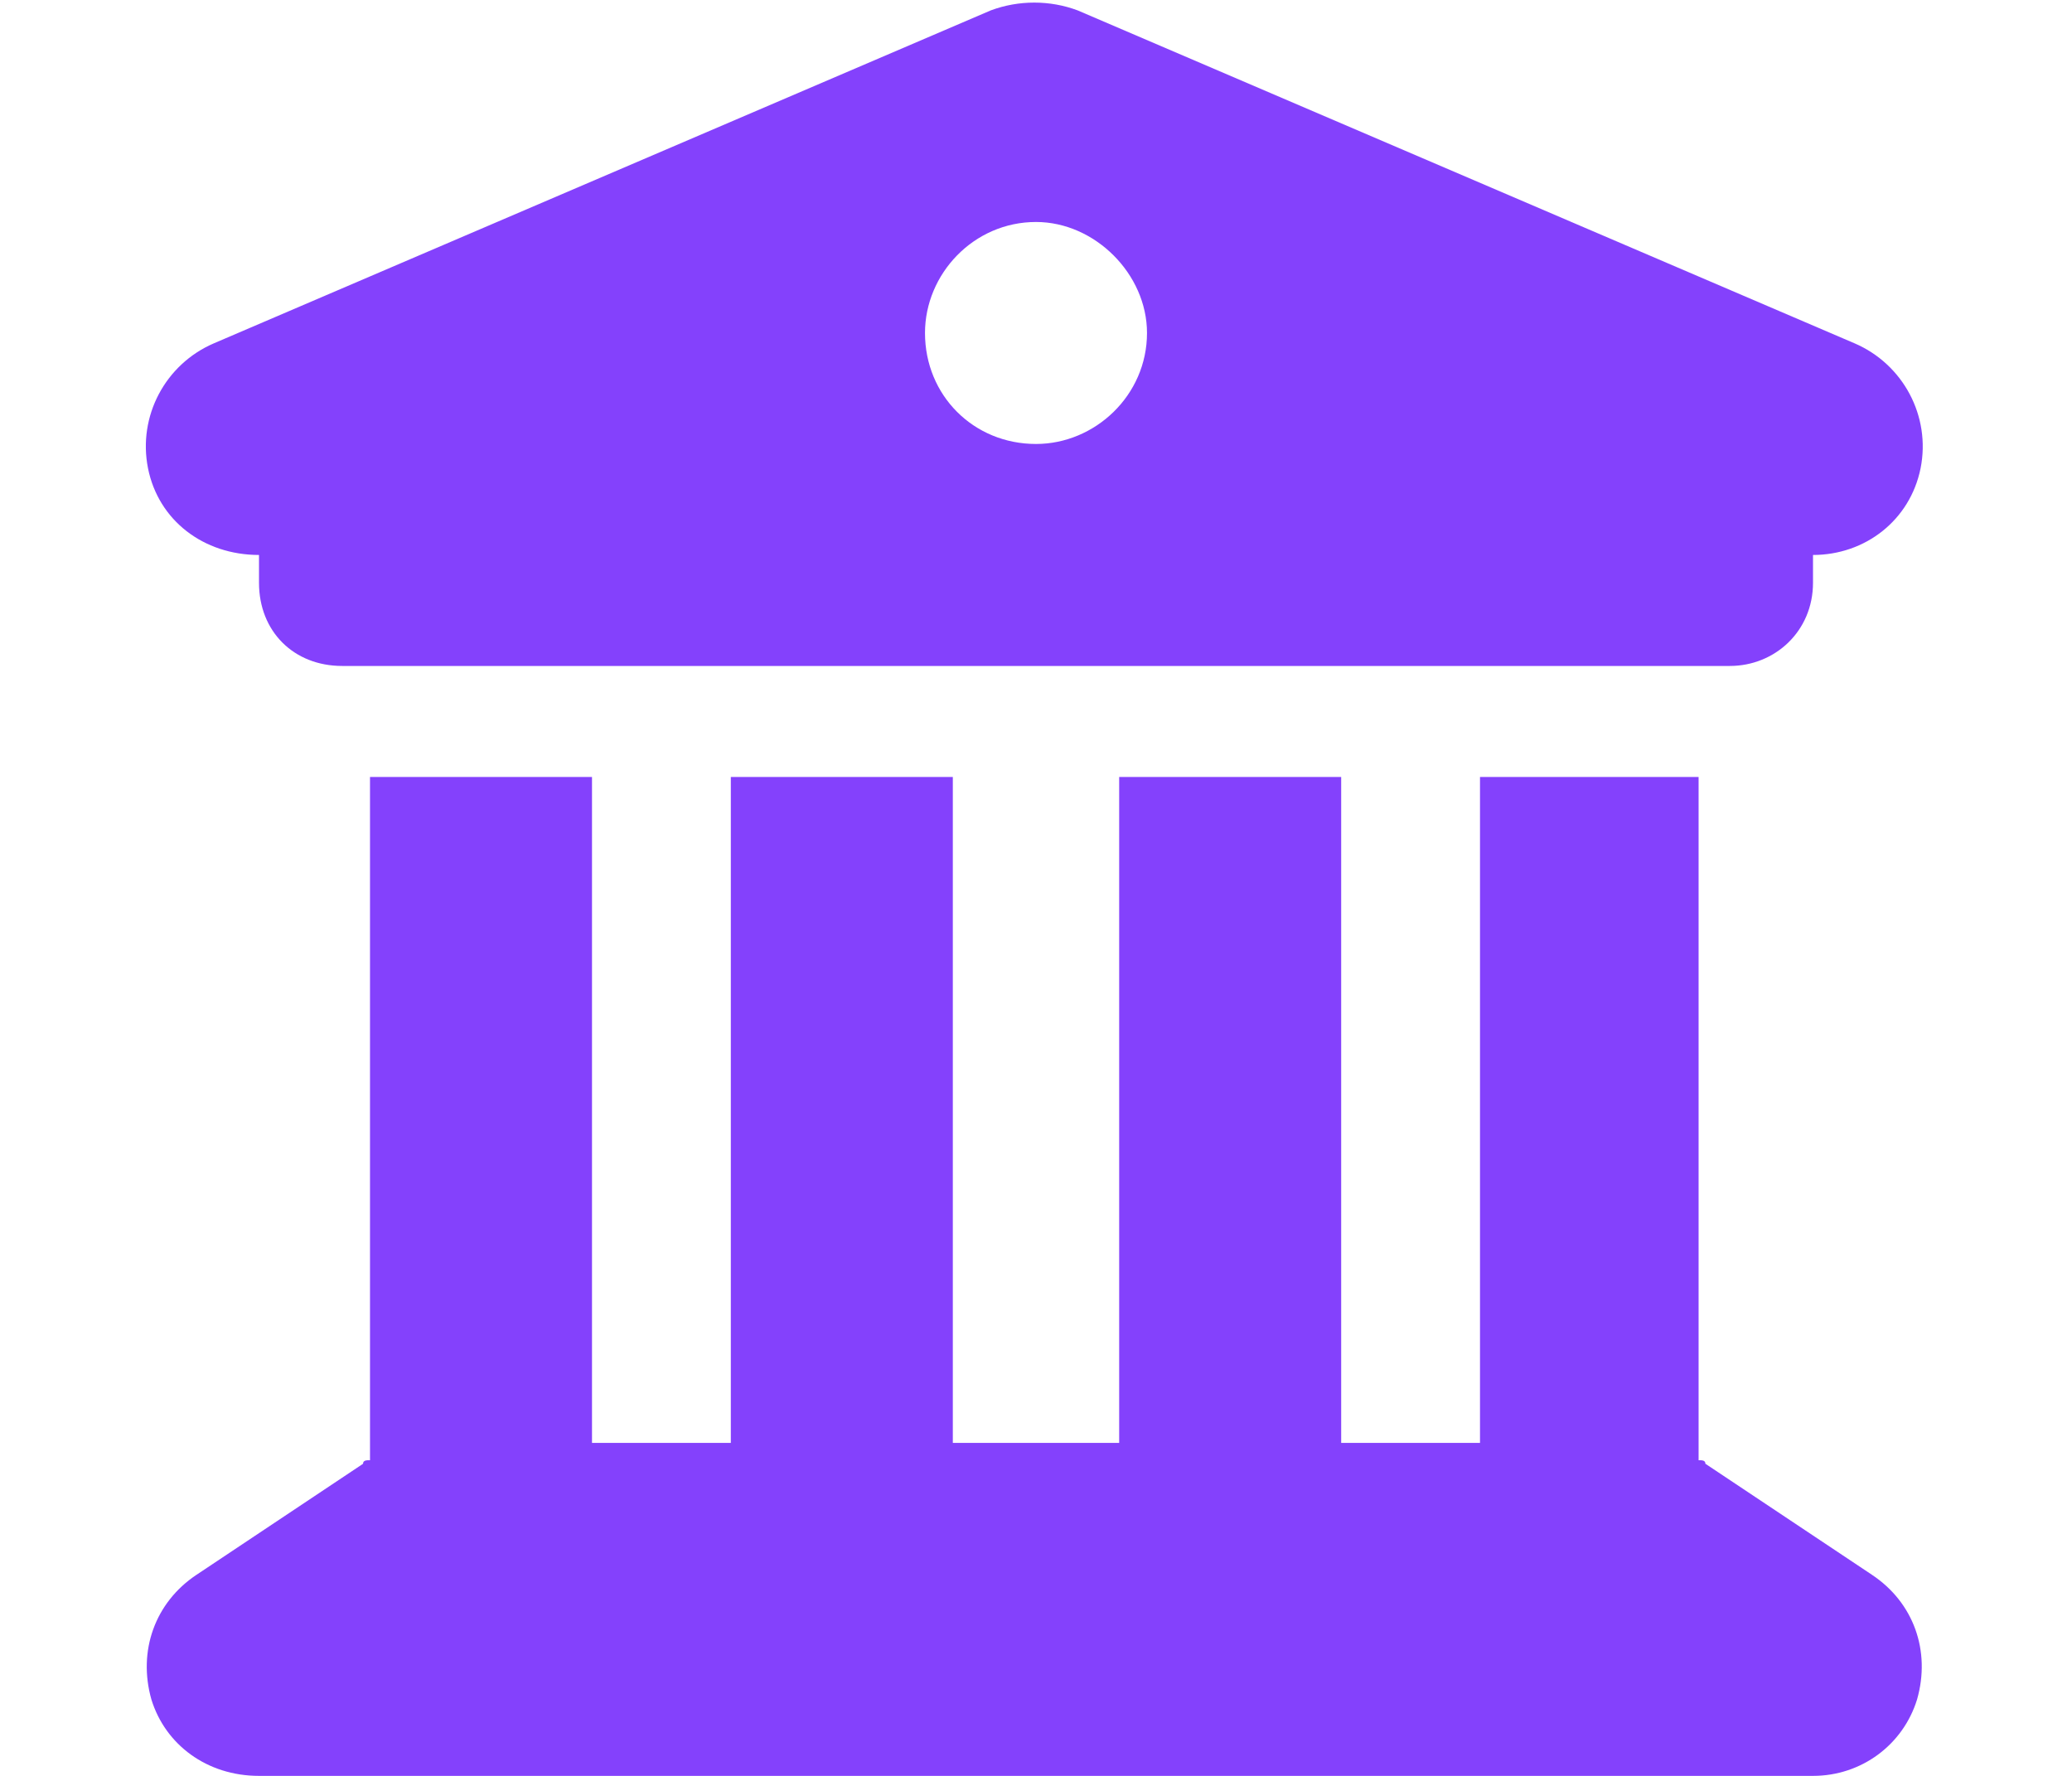
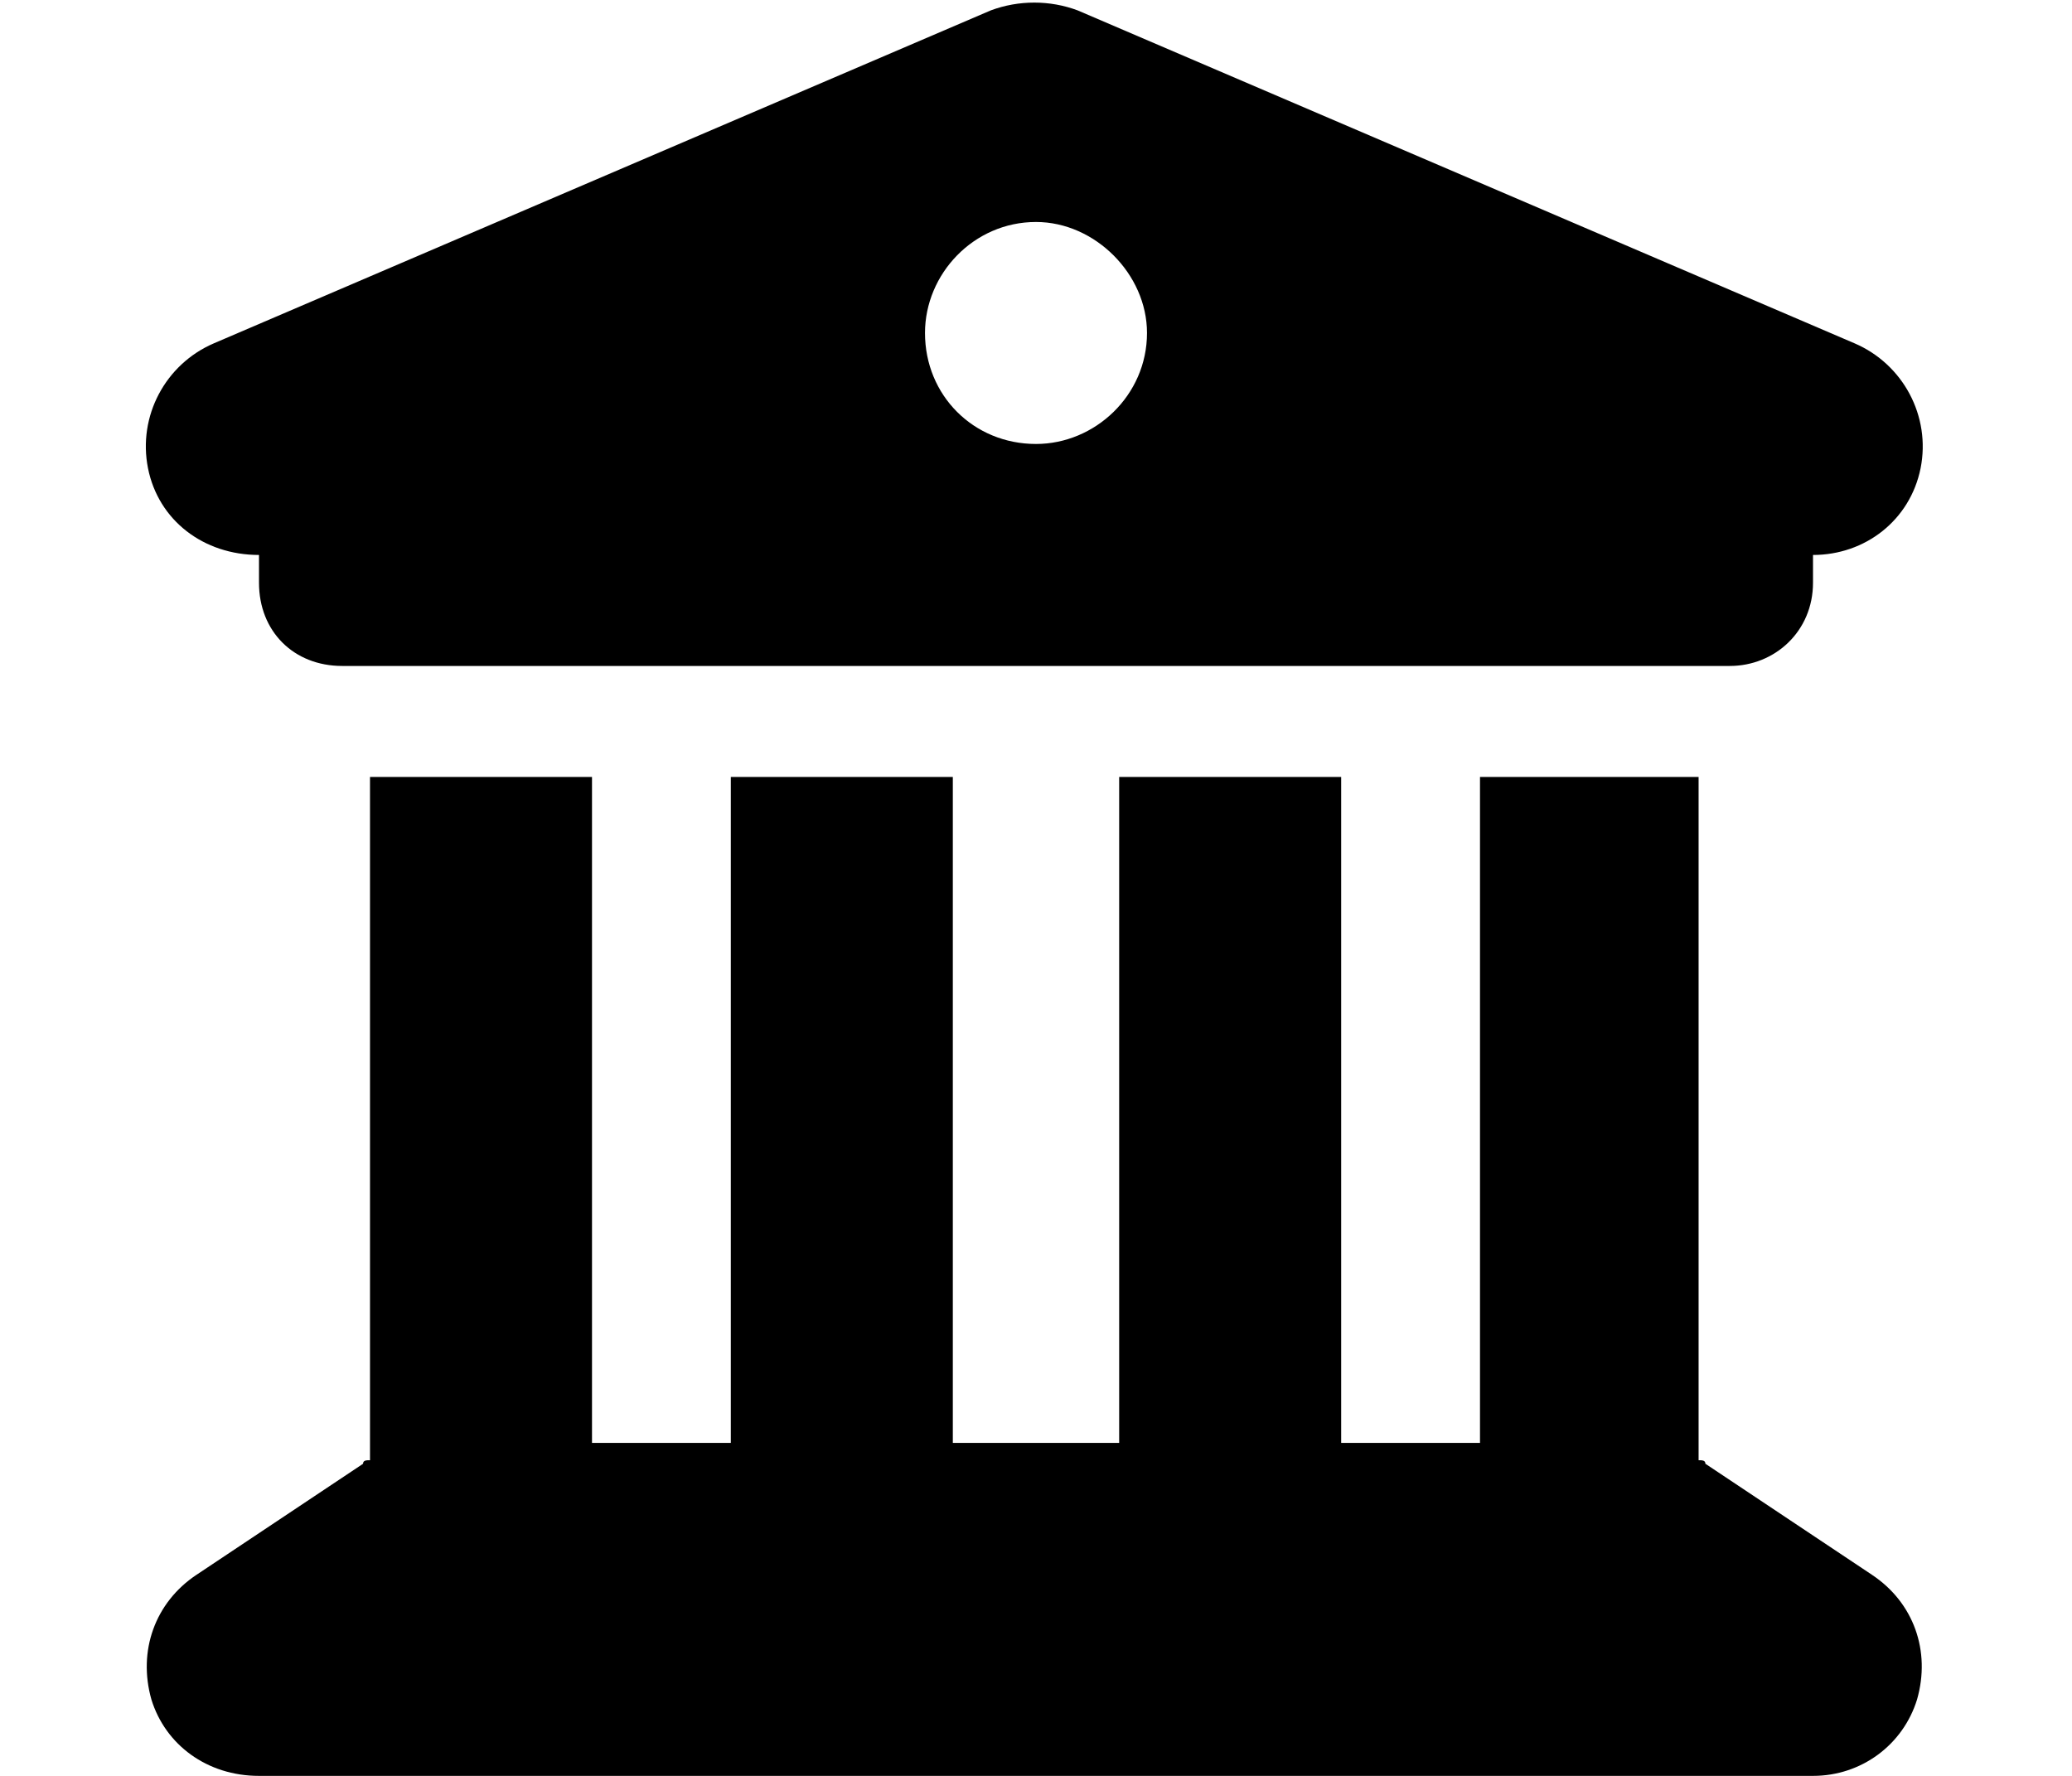
<svg xmlns="http://www.w3.org/2000/svg" width="14" height="12" viewBox="0 0 14 12" fill="none">
-   <path d="M6.695 0.07C6.883 0 7.094 0 7.281 0.07L12.531 2.32C12.859 2.461 13.047 2.812 12.977 3.164C12.906 3.516 12.602 3.75 12.25 3.75V3.938C12.25 4.266 11.992 4.5 11.688 4.5H2.312C1.984 4.5 1.75 4.266 1.75 3.938V3.75C1.375 3.75 1.07 3.516 1 3.164C0.93 2.812 1.117 2.461 1.445 2.32L6.695 0.07ZM4 5.25V9.75H4.938V5.25H6.438V9.75H7.562V5.25H9.062V9.75H10V5.25H11.477V9.867C11.5 9.867 11.523 9.867 11.523 9.891L12.648 10.641C12.93 10.828 13.047 11.156 12.953 11.484C12.859 11.789 12.578 12 12.25 12H1.75C1.398 12 1.117 11.789 1.023 11.484C0.93 11.156 1.047 10.828 1.328 10.641L2.453 9.891C2.453 9.867 2.477 9.867 2.5 9.867V5.25H4ZM7 3C7.398 3 7.75 2.672 7.75 2.25C7.75 1.852 7.398 1.5 7 1.5C6.578 1.5 6.25 1.852 6.25 2.25C6.25 2.672 6.578 3 7 3Z" fill="#8441FC" />
+   <path d="M6.695 0.07C6.883 0 7.094 0 7.281 0.07L12.531 2.32C12.859 2.461 13.047 2.812 12.977 3.164C12.906 3.516 12.602 3.75 12.25 3.75V3.938C12.25 4.266 11.992 4.5 11.688 4.5H2.312C1.984 4.5 1.75 4.266 1.75 3.938V3.75C1.375 3.75 1.07 3.516 1 3.164C0.93 2.812 1.117 2.461 1.445 2.32L6.695 0.07ZM4 5.25V9.75H4.938V5.25H6.438V9.75H7.562V5.25H9.062V9.75H10V5.25H11.477V9.867C11.5 9.867 11.523 9.867 11.523 9.891L12.648 10.641C12.93 10.828 13.047 11.156 12.953 11.484C12.859 11.789 12.578 12 12.25 12H1.75C1.398 12 1.117 11.789 1.023 11.484C0.93 11.156 1.047 10.828 1.328 10.641L2.453 9.891C2.453 9.867 2.477 9.867 2.5 9.867V5.25H4ZM7 3C7.398 3 7.75 2.672 7.75 2.25C7.75 1.852 7.398 1.5 7 1.5C6.578 1.5 6.25 1.852 6.25 2.25C6.25 2.672 6.578 3 7 3Z" fill="currentColor" />
</svg>
